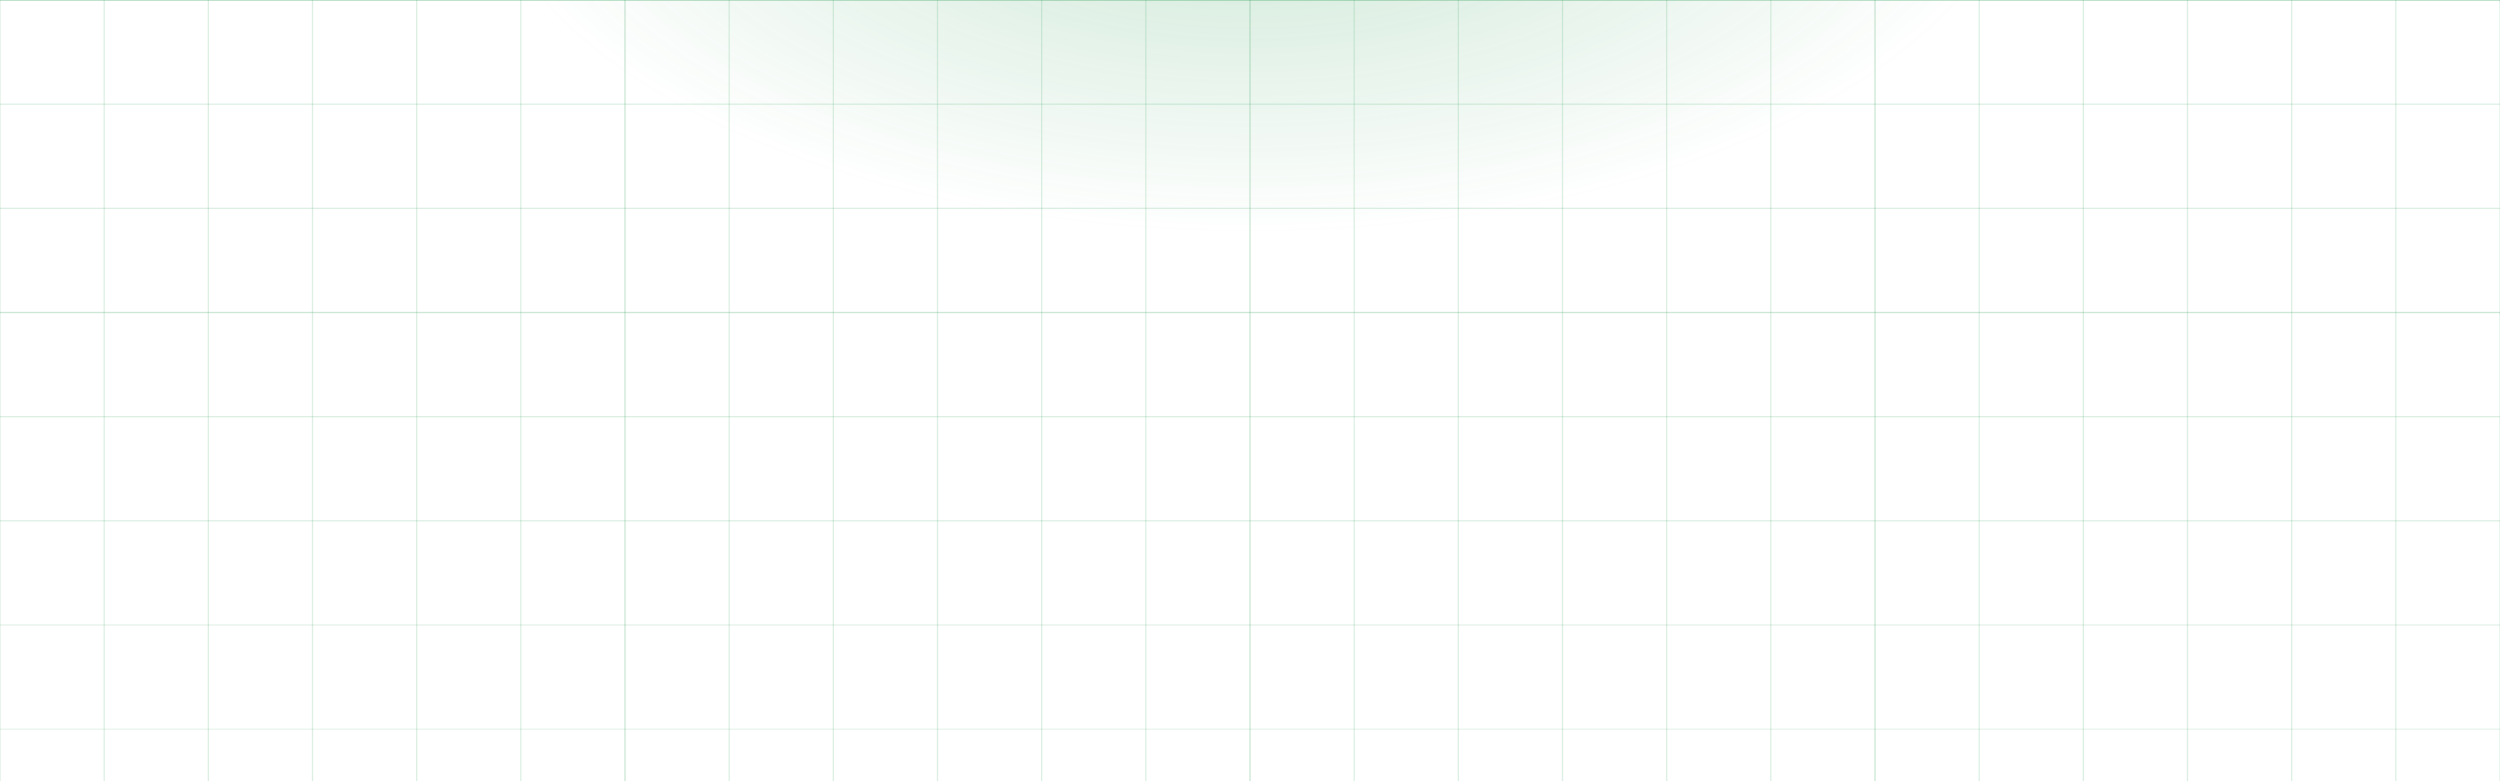
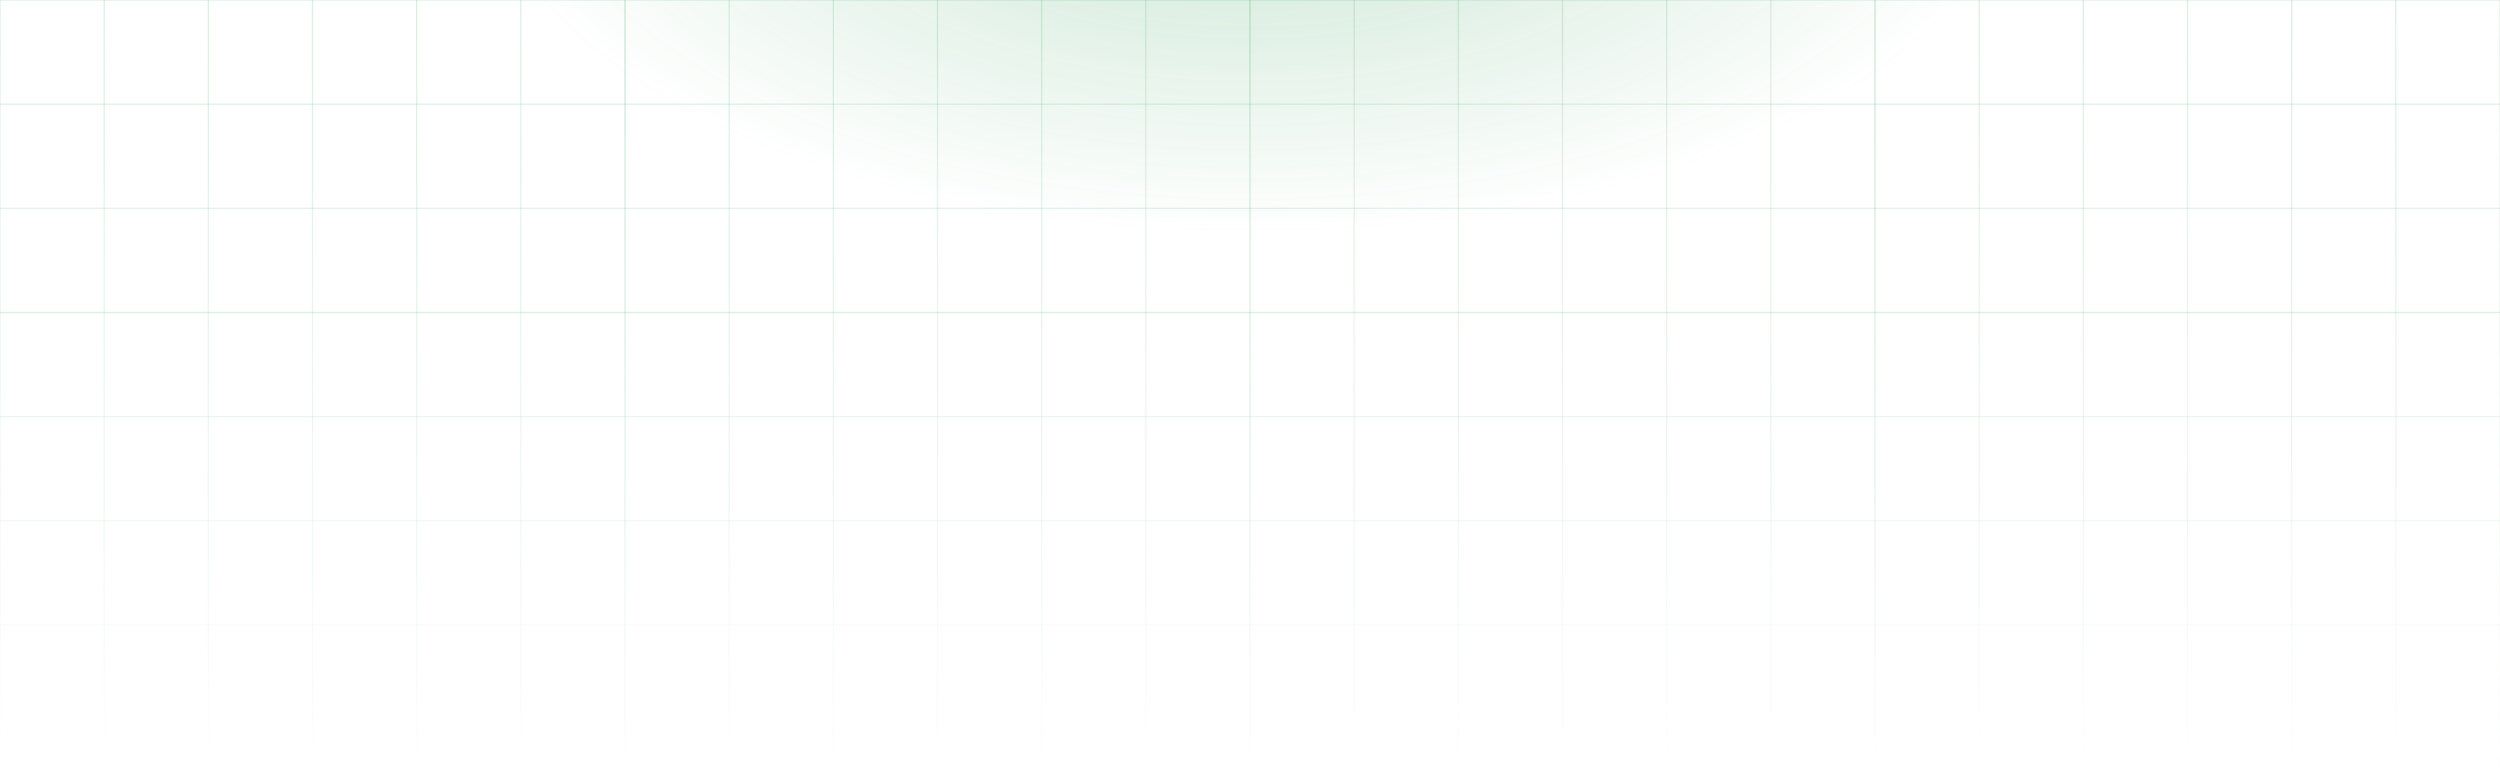
<svg xmlns="http://www.w3.org/2000/svg" viewBox="0 0 1920 600" preserveAspectRatio="xMidYMid slice">
  <defs>
    <radialGradient id="glowCenter" cx="50%" cy="15%" r="50%">
      <stop offset="0%" style="stop-color:#1b9345;stop-opacity:0.25" />
      <stop offset="60%" style="stop-color:#1b9345;stop-opacity:0.1" />
      <stop offset="100%" style="stop-color:#1b9345;stop-opacity:0" />
    </radialGradient>
+     <linearGradient id="fadeMask" x1="0" y1="0" x2="0" y2="1">
+       <stop offset="0%" style="stop-color:white;stop-opacity:1" />
+       <stop offset="60%" style="stop-color:white;stop-opacity:0.5" />
+       <stop offset="100%" style="stop-color:white;stop-opacity:0" />
+     </linearGradient>
+     <mask id="fadeOut">
+       <rect x="0" y="0" width="1920" height="600" fill="url(#fadeMask)" />
+     </mask>
  </defs>
  <ellipse cx="50%" cy="15%" rx="600" ry="300" fill="url(#glowCenter)" />
-   <line x1="0" y1="0" x2="0" y2="600" stroke="#1b9345" stroke-width="1" opacity="0.15" />
-   <line x1="80" y1="0" x2="80" y2="600" stroke="#1b9345" stroke-width="1" opacity="0.15" />
-   <line x1="160" y1="0" x2="160" y2="600" stroke="#1b9345" stroke-width="1" opacity="0.15" />
-   <line x1="240" y1="0" x2="240" y2="600" stroke="#1b9345" stroke-width="1" opacity="0.15" />
-   <line x1="320" y1="0" x2="320" y2="600" stroke="#1b9345" stroke-width="1" opacity="0.15" />
-   <line x1="400" y1="0" x2="400" y2="600" stroke="#1b9345" stroke-width="1" opacity="0.15" />
-   <line x1="480" y1="0" x2="480" y2="600" stroke="#1b9345" stroke-width="1" opacity="0.22" />
-   <line x1="560" y1="0" x2="560" y2="600" stroke="#1b9345" stroke-width="1" opacity="0.15" />
-   <line x1="640" y1="0" x2="640" y2="600" stroke="#1b9345" stroke-width="1" opacity="0.15" />
-   <line x1="720" y1="0" x2="720" y2="600" stroke="#1b9345" stroke-width="1" opacity="0.15" />
-   <line x1="800" y1="0" x2="800" y2="600" stroke="#1b9345" stroke-width="1" opacity="0.15" />
-   <line x1="880" y1="0" x2="880" y2="600" stroke="#1b9345" stroke-width="1" opacity="0.15" />
-   <line x1="960" y1="0" x2="960" y2="600" stroke="#1b9345" stroke-width="1" opacity="0.22" />
-   <line x1="1040" y1="0" x2="1040" y2="600" stroke="#1b9345" stroke-width="1" opacity="0.15" />
-   <line x1="1120" y1="0" x2="1120" y2="600" stroke="#1b9345" stroke-width="1" opacity="0.15" />
-   <line x1="1200" y1="0" x2="1200" y2="600" stroke="#1b9345" stroke-width="1" opacity="0.15" />
-   <line x1="1280" y1="0" x2="1280" y2="600" stroke="#1b9345" stroke-width="1" opacity="0.15" />
-   <line x1="1360" y1="0" x2="1360" y2="600" stroke="#1b9345" stroke-width="1" opacity="0.15" />
-   <line x1="1440" y1="0" x2="1440" y2="600" stroke="#1b9345" stroke-width="1" opacity="0.22" />
-   <line x1="1520" y1="0" x2="1520" y2="600" stroke="#1b9345" stroke-width="1" opacity="0.15" />
-   <line x1="1600" y1="0" x2="1600" y2="600" stroke="#1b9345" stroke-width="1" opacity="0.15" />
-   <line x1="1680" y1="0" x2="1680" y2="600" stroke="#1b9345" stroke-width="1" opacity="0.15" />
-   <line x1="1760" y1="0" x2="1760" y2="600" stroke="#1b9345" stroke-width="1" opacity="0.15" />
-   <line x1="1840" y1="0" x2="1840" y2="600" stroke="#1b9345" stroke-width="1" opacity="0.15" />
-   <line x1="1920" y1="0" x2="1920" y2="600" stroke="#1b9345" stroke-width="1" opacity="0.15" />
-   <line x1="0" y1="0" x2="1920" y2="0" stroke="#1b9345" stroke-width="1" opacity="0.15" />
-   <line x1="0" y1="80" x2="1920" y2="80" stroke="#1b9345" stroke-width="1" opacity="0.15" />
-   <line x1="0" y1="160" x2="1920" y2="160" stroke="#1b9345" stroke-width="1" opacity="0.15" />
-   <line x1="0" y1="240" x2="1920" y2="240" stroke="#1b9345" stroke-width="1" opacity="0.22" />
-   <line x1="0" y1="320" x2="1920" y2="320" stroke="#1b9345" stroke-width="1" opacity="0.15" />
-   <line x1="0" y1="400" x2="1920" y2="400" stroke="#1b9345" stroke-width="1" opacity="0.15" />
-   <line x1="0" y1="480" x2="1920" y2="480" stroke="#1b9345" stroke-width="1" opacity="0.12" />
-   <line x1="0" y1="560" x2="1920" y2="560" stroke="#1b9345" stroke-width="1" opacity="0.1" />
-   <circle cx="480" cy="80" r="3" fill="#1b9345" opacity="0">
-     <animate attributeName="opacity" values="0;0.5;0" dur="3s" repeatCount="indefinite" />
-     <animate attributeName="r" values="3;8;3" dur="3s" repeatCount="indefinite" />
-   </circle>
-   <circle cx="960" cy="160" r="3" fill="#1b9345" opacity="0">
-     <animate attributeName="opacity" values="0;0.6;0" dur="4s" begin="1s" repeatCount="indefinite" />
-     <animate attributeName="r" values="3;10;3" dur="4s" begin="1s" repeatCount="indefinite" />
-   </circle>
-   <circle cx="1440" cy="80" r="3" fill="#1b9345" opacity="0">
-     <animate attributeName="opacity" values="0;0.45;0" dur="3.5s" begin="0.5s" repeatCount="indefinite" />
-     <animate attributeName="r" values="3;8;3" dur="3.5s" begin="0.5s" repeatCount="indefinite" />
-   </circle>
-   <circle cx="320" cy="240" r="3" fill="#1b9345" opacity="0">
-     <animate attributeName="opacity" values="0;0.5;0" dur="5s" begin="2s" repeatCount="indefinite" />
-     <animate attributeName="r" values="3;7;3" dur="5s" begin="2s" repeatCount="indefinite" />
-   </circle>
-   <circle cx="1200" cy="240" r="3" fill="#1b9345" opacity="0">
-     <animate attributeName="opacity" values="0;0.5;0" dur="4.5s" begin="1.5s" repeatCount="indefinite" />
-     <animate attributeName="r" values="3;8;3" dur="4.5s" begin="1.5s" repeatCount="indefinite" />
-   </circle>
-   <circle cx="720" cy="160" r="3" fill="#1b9345" opacity="0">
-     <animate attributeName="opacity" values="0;0.5;0" dur="3.8s" begin="0.8s" repeatCount="indefinite" />
-     <animate attributeName="r" values="3;7;3" dur="3.8s" begin="0.8s" repeatCount="indefinite" />
-   </circle>
-   <circle cx="1680" cy="160" r="3" fill="#1b9345" opacity="0">
-     <animate attributeName="opacity" values="0;0.5;0" dur="4.2s" begin="2.5s" repeatCount="indefinite" />
-     <animate attributeName="r" values="3;7;3" dur="4.2s" begin="2.5s" repeatCount="indefinite" />
-   </circle>
-   <line x1="0" y1="0" x2="1920" y2="0" stroke="#1b9345" stroke-width="1.5" opacity="0.2">
-     <animate attributeName="y1" values="0;300;0" dur="8s" repeatCount="indefinite" />
-     <animate attributeName="y2" values="0;300;0" dur="8s" repeatCount="indefinite" />
-     <animate attributeName="opacity" values="0.2;0.08;0.2" dur="8s" repeatCount="indefinite" />
-   </line>
+   <g mask="url(#fadeOut)">
+     <line x1="0" y1="0" x2="0" y2="600" stroke="#1b9345" stroke-width="1" opacity="0.15" />
+     <line x1="80" y1="0" x2="80" y2="600" stroke="#1b9345" stroke-width="1" opacity="0.15" />
+     <line x1="160" y1="0" x2="160" y2="600" stroke="#1b9345" stroke-width="1" opacity="0.15" />
+     <line x1="240" y1="0" x2="240" y2="600" stroke="#1b9345" stroke-width="1" opacity="0.15" />
+     <line x1="320" y1="0" x2="320" y2="600" stroke="#1b9345" stroke-width="1" opacity="0.15" />
+     <line x1="400" y1="0" x2="400" y2="600" stroke="#1b9345" stroke-width="1" opacity="0.15" />
+     <line x1="480" y1="0" x2="480" y2="600" stroke="#1b9345" stroke-width="1" opacity="0.22" />
+     <line x1="560" y1="0" x2="560" y2="600" stroke="#1b9345" stroke-width="1" opacity="0.15" />
+     <line x1="640" y1="0" x2="640" y2="600" stroke="#1b9345" stroke-width="1" opacity="0.15" />
+     <line x1="720" y1="0" x2="720" y2="600" stroke="#1b9345" stroke-width="1" opacity="0.15" />
+     <line x1="800" y1="0" x2="800" y2="600" stroke="#1b9345" stroke-width="1" opacity="0.15" />
+     <line x1="880" y1="0" x2="880" y2="600" stroke="#1b9345" stroke-width="1" opacity="0.15" />
+     <line x1="960" y1="0" x2="960" y2="600" stroke="#1b9345" stroke-width="1" opacity="0.22" />
+     <line x1="1040" y1="0" x2="1040" y2="600" stroke="#1b9345" stroke-width="1" opacity="0.15" />
+     <line x1="1120" y1="0" x2="1120" y2="600" stroke="#1b9345" stroke-width="1" opacity="0.15" />
+     <line x1="1200" y1="0" x2="1200" y2="600" stroke="#1b9345" stroke-width="1" opacity="0.15" />
+     <line x1="1280" y1="0" x2="1280" y2="600" stroke="#1b9345" stroke-width="1" opacity="0.15" />
+     <line x1="1360" y1="0" x2="1360" y2="600" stroke="#1b9345" stroke-width="1" opacity="0.15" />
+     <line x1="1440" y1="0" x2="1440" y2="600" stroke="#1b9345" stroke-width="1" opacity="0.22" />
+     <line x1="1520" y1="0" x2="1520" y2="600" stroke="#1b9345" stroke-width="1" opacity="0.15" />
+     <line x1="1600" y1="0" x2="1600" y2="600" stroke="#1b9345" stroke-width="1" opacity="0.15" />
+     <line x1="1680" y1="0" x2="1680" y2="600" stroke="#1b9345" stroke-width="1" opacity="0.15" />
+     <line x1="1760" y1="0" x2="1760" y2="600" stroke="#1b9345" stroke-width="1" opacity="0.15" />
+     <line x1="1840" y1="0" x2="1840" y2="600" stroke="#1b9345" stroke-width="1" opacity="0.15" />
+     <line x1="1920" y1="0" x2="1920" y2="600" stroke="#1b9345" stroke-width="1" opacity="0.15" />
+     <line x1="0" y1="0" x2="1920" y2="0" stroke="#1b9345" stroke-width="1" opacity="0.15" />
+     <line x1="0" y1="80" x2="1920" y2="80" stroke="#1b9345" stroke-width="1" opacity="0.15" />
+     <line x1="0" y1="160" x2="1920" y2="160" stroke="#1b9345" stroke-width="1" opacity="0.15" />
+     <line x1="0" y1="240" x2="1920" y2="240" stroke="#1b9345" stroke-width="1" opacity="0.22" />
+     <line x1="0" y1="320" x2="1920" y2="320" stroke="#1b9345" stroke-width="1" opacity="0.15" />
+     <line x1="0" y1="400" x2="1920" y2="400" stroke="#1b9345" stroke-width="1" opacity="0.15" />
+     <line x1="0" y1="480" x2="1920" y2="480" stroke="#1b9345" stroke-width="1" opacity="0.12" />
+     <line x1="0" y1="560" x2="1920" y2="560" stroke="#1b9345" stroke-width="1" opacity="0.1" />
+     <circle cx="480" cy="80" r="3" fill="#1b9345" opacity="0">
+       <animate attributeName="opacity" values="0;0.5;0" dur="3s" repeatCount="indefinite" />
+       <animate attributeName="r" values="3;8;3" dur="3s" repeatCount="indefinite" />
+     </circle>
+     <circle cx="960" cy="160" r="3" fill="#1b9345" opacity="0">
+       <animate attributeName="opacity" values="0;0.6;0" dur="4s" begin="1s" repeatCount="indefinite" />
+       <animate attributeName="r" values="3;10;3" dur="4s" begin="1s" repeatCount="indefinite" />
+     </circle>
+     <circle cx="1440" cy="80" r="3" fill="#1b9345" opacity="0">
+       <animate attributeName="opacity" values="0;0.45;0" dur="3.5s" begin="0.5s" repeatCount="indefinite" />
+       <animate attributeName="r" values="3;8;3" dur="3.5s" begin="0.5s" repeatCount="indefinite" />
+     </circle>
+     <circle cx="320" cy="240" r="3" fill="#1b9345" opacity="0">
+       <animate attributeName="opacity" values="0;0.5;0" dur="5s" begin="2s" repeatCount="indefinite" />
+       <animate attributeName="r" values="3;7;3" dur="5s" begin="2s" repeatCount="indefinite" />
+     </circle>
+     <circle cx="1200" cy="240" r="3" fill="#1b9345" opacity="0">
+       <animate attributeName="opacity" values="0;0.5;0" dur="4.5s" begin="1.5s" repeatCount="indefinite" />
+       <animate attributeName="r" values="3;8;3" dur="4.5s" begin="1.5s" repeatCount="indefinite" />
+     </circle>
+     <circle cx="720" cy="160" r="3" fill="#1b9345" opacity="0">
+       <animate attributeName="opacity" values="0;0.5;0" dur="3.8s" begin="0.8s" repeatCount="indefinite" />
+       <animate attributeName="r" values="3;7;3" dur="3.8s" begin="0.8s" repeatCount="indefinite" />
+     </circle>
+     <circle cx="1680" cy="160" r="3" fill="#1b9345" opacity="0">
+       <animate attributeName="opacity" values="0;0.5;0" dur="4.2s" begin="2.5s" repeatCount="indefinite" />
+       <animate attributeName="r" values="3;7;3" dur="4.2s" begin="2.5s" repeatCount="indefinite" />
+     </circle>
+   </g>
</svg>
